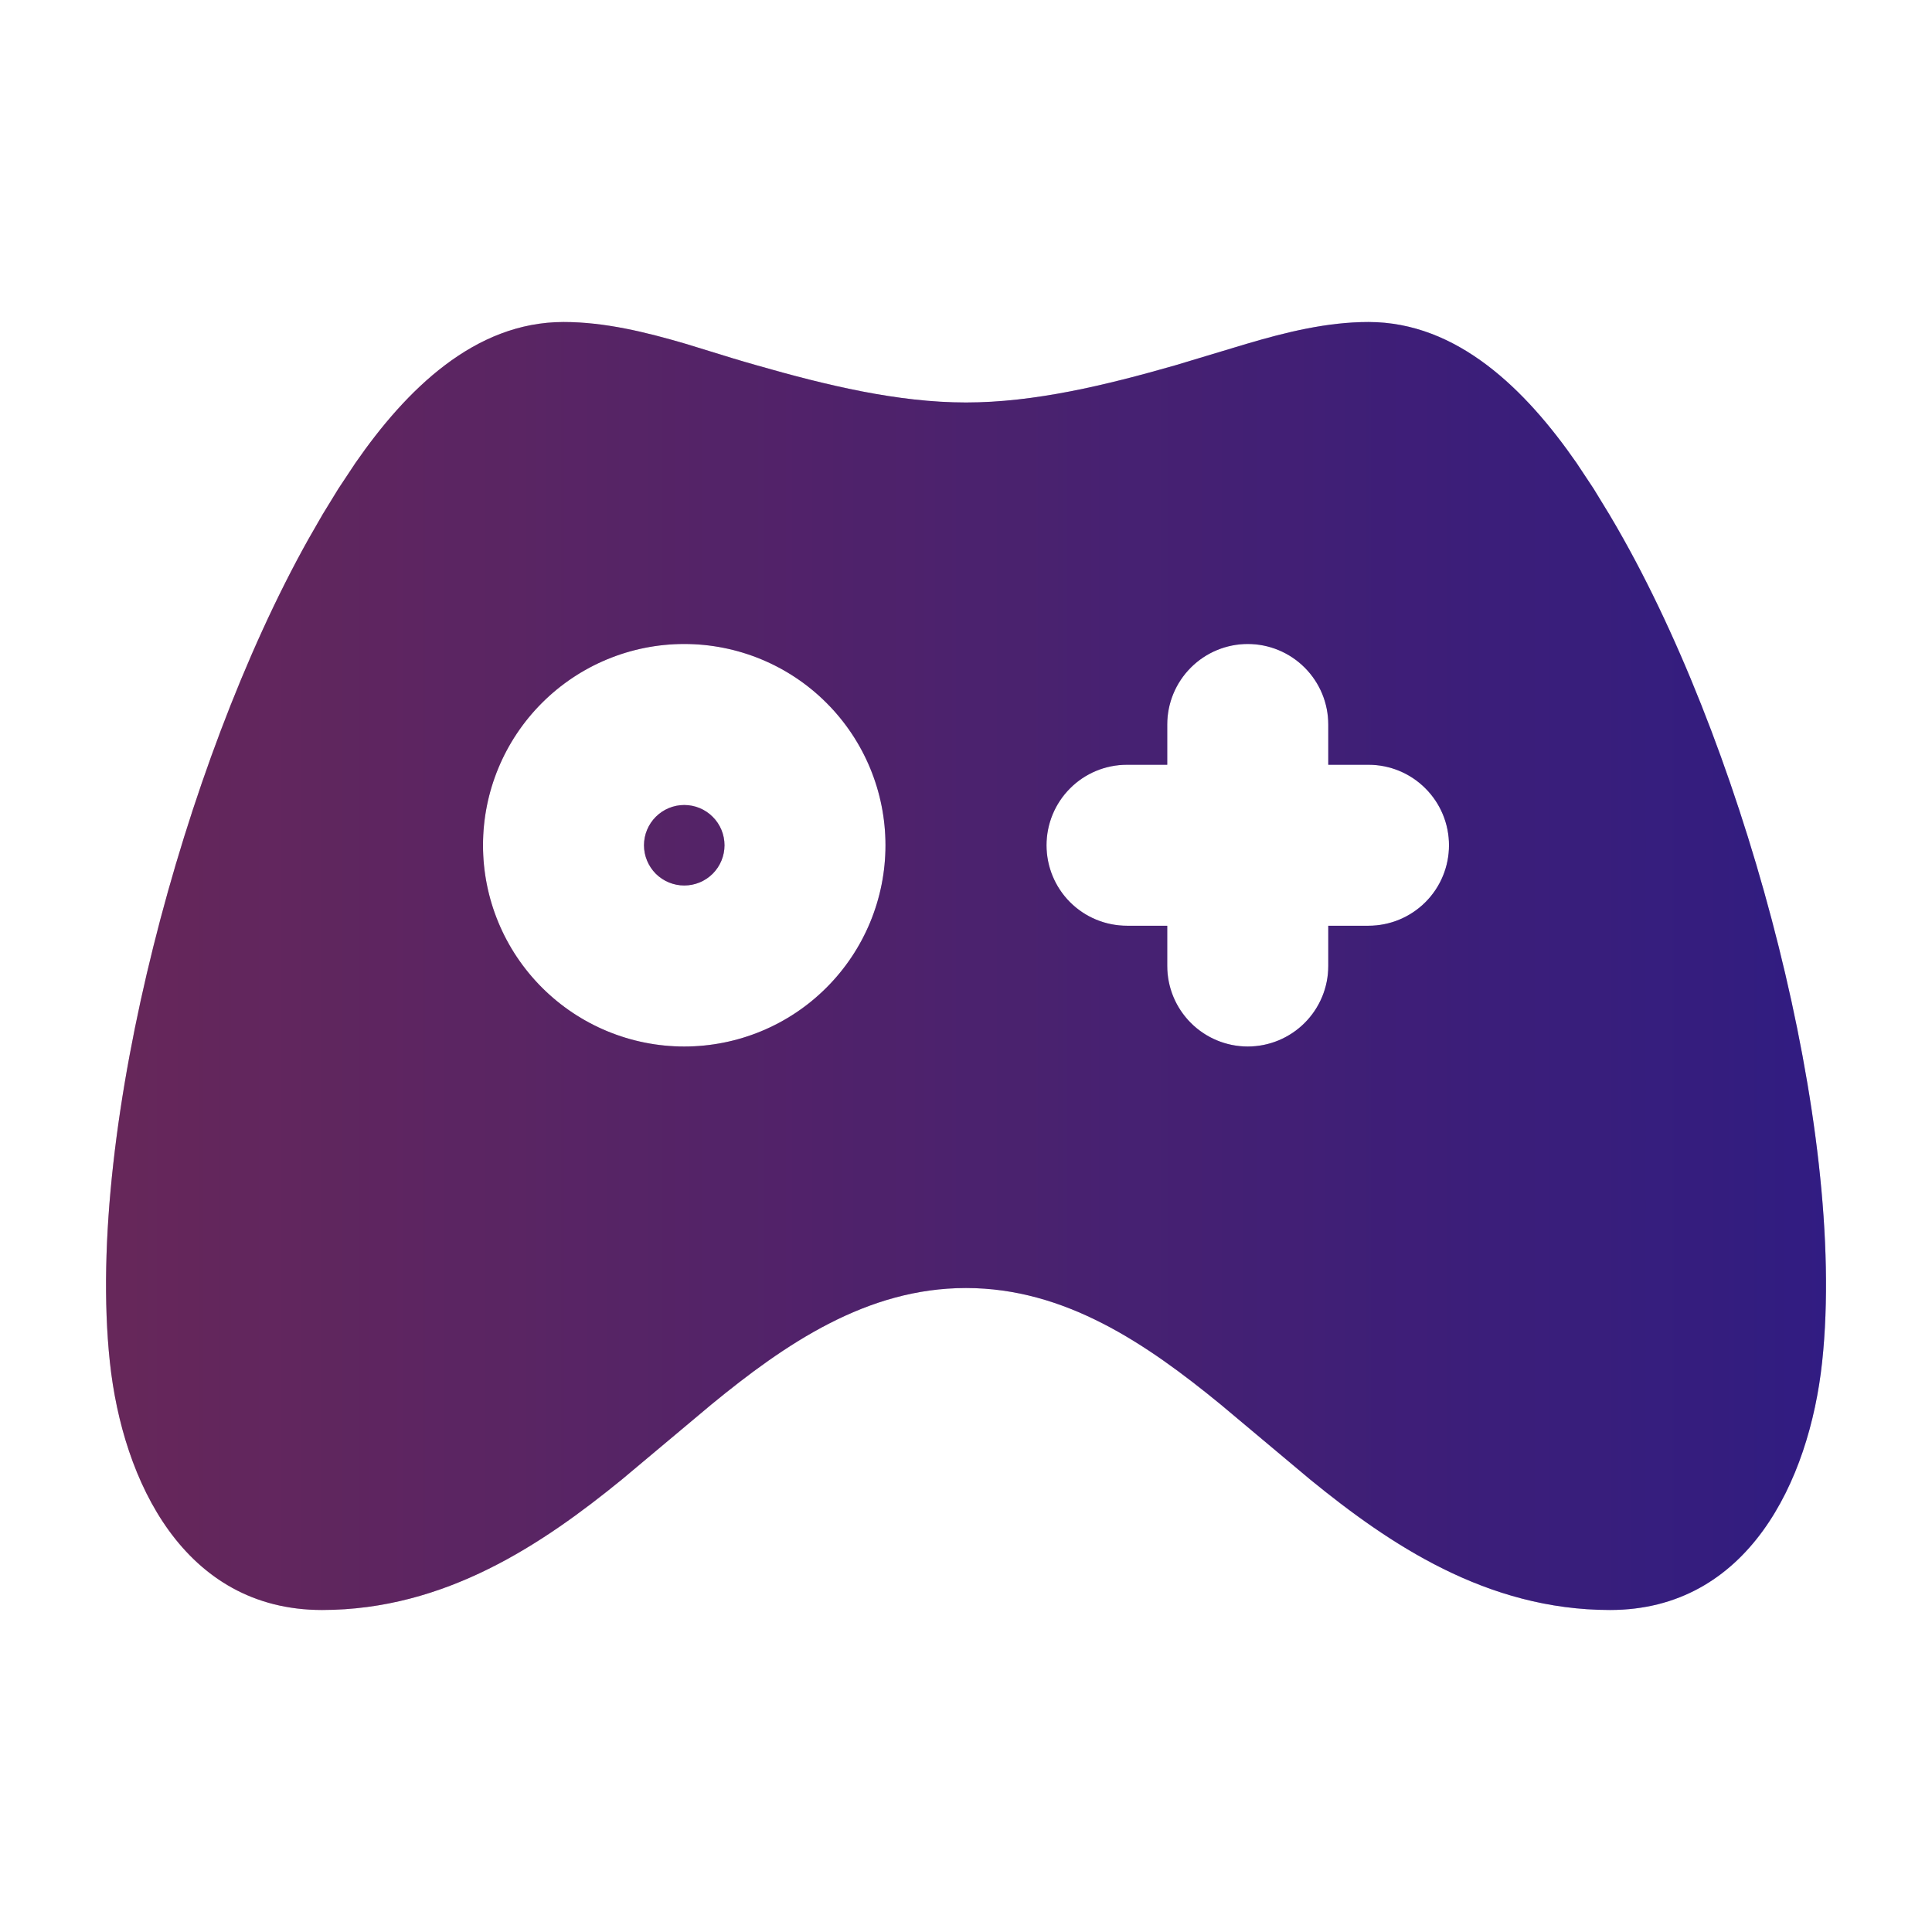
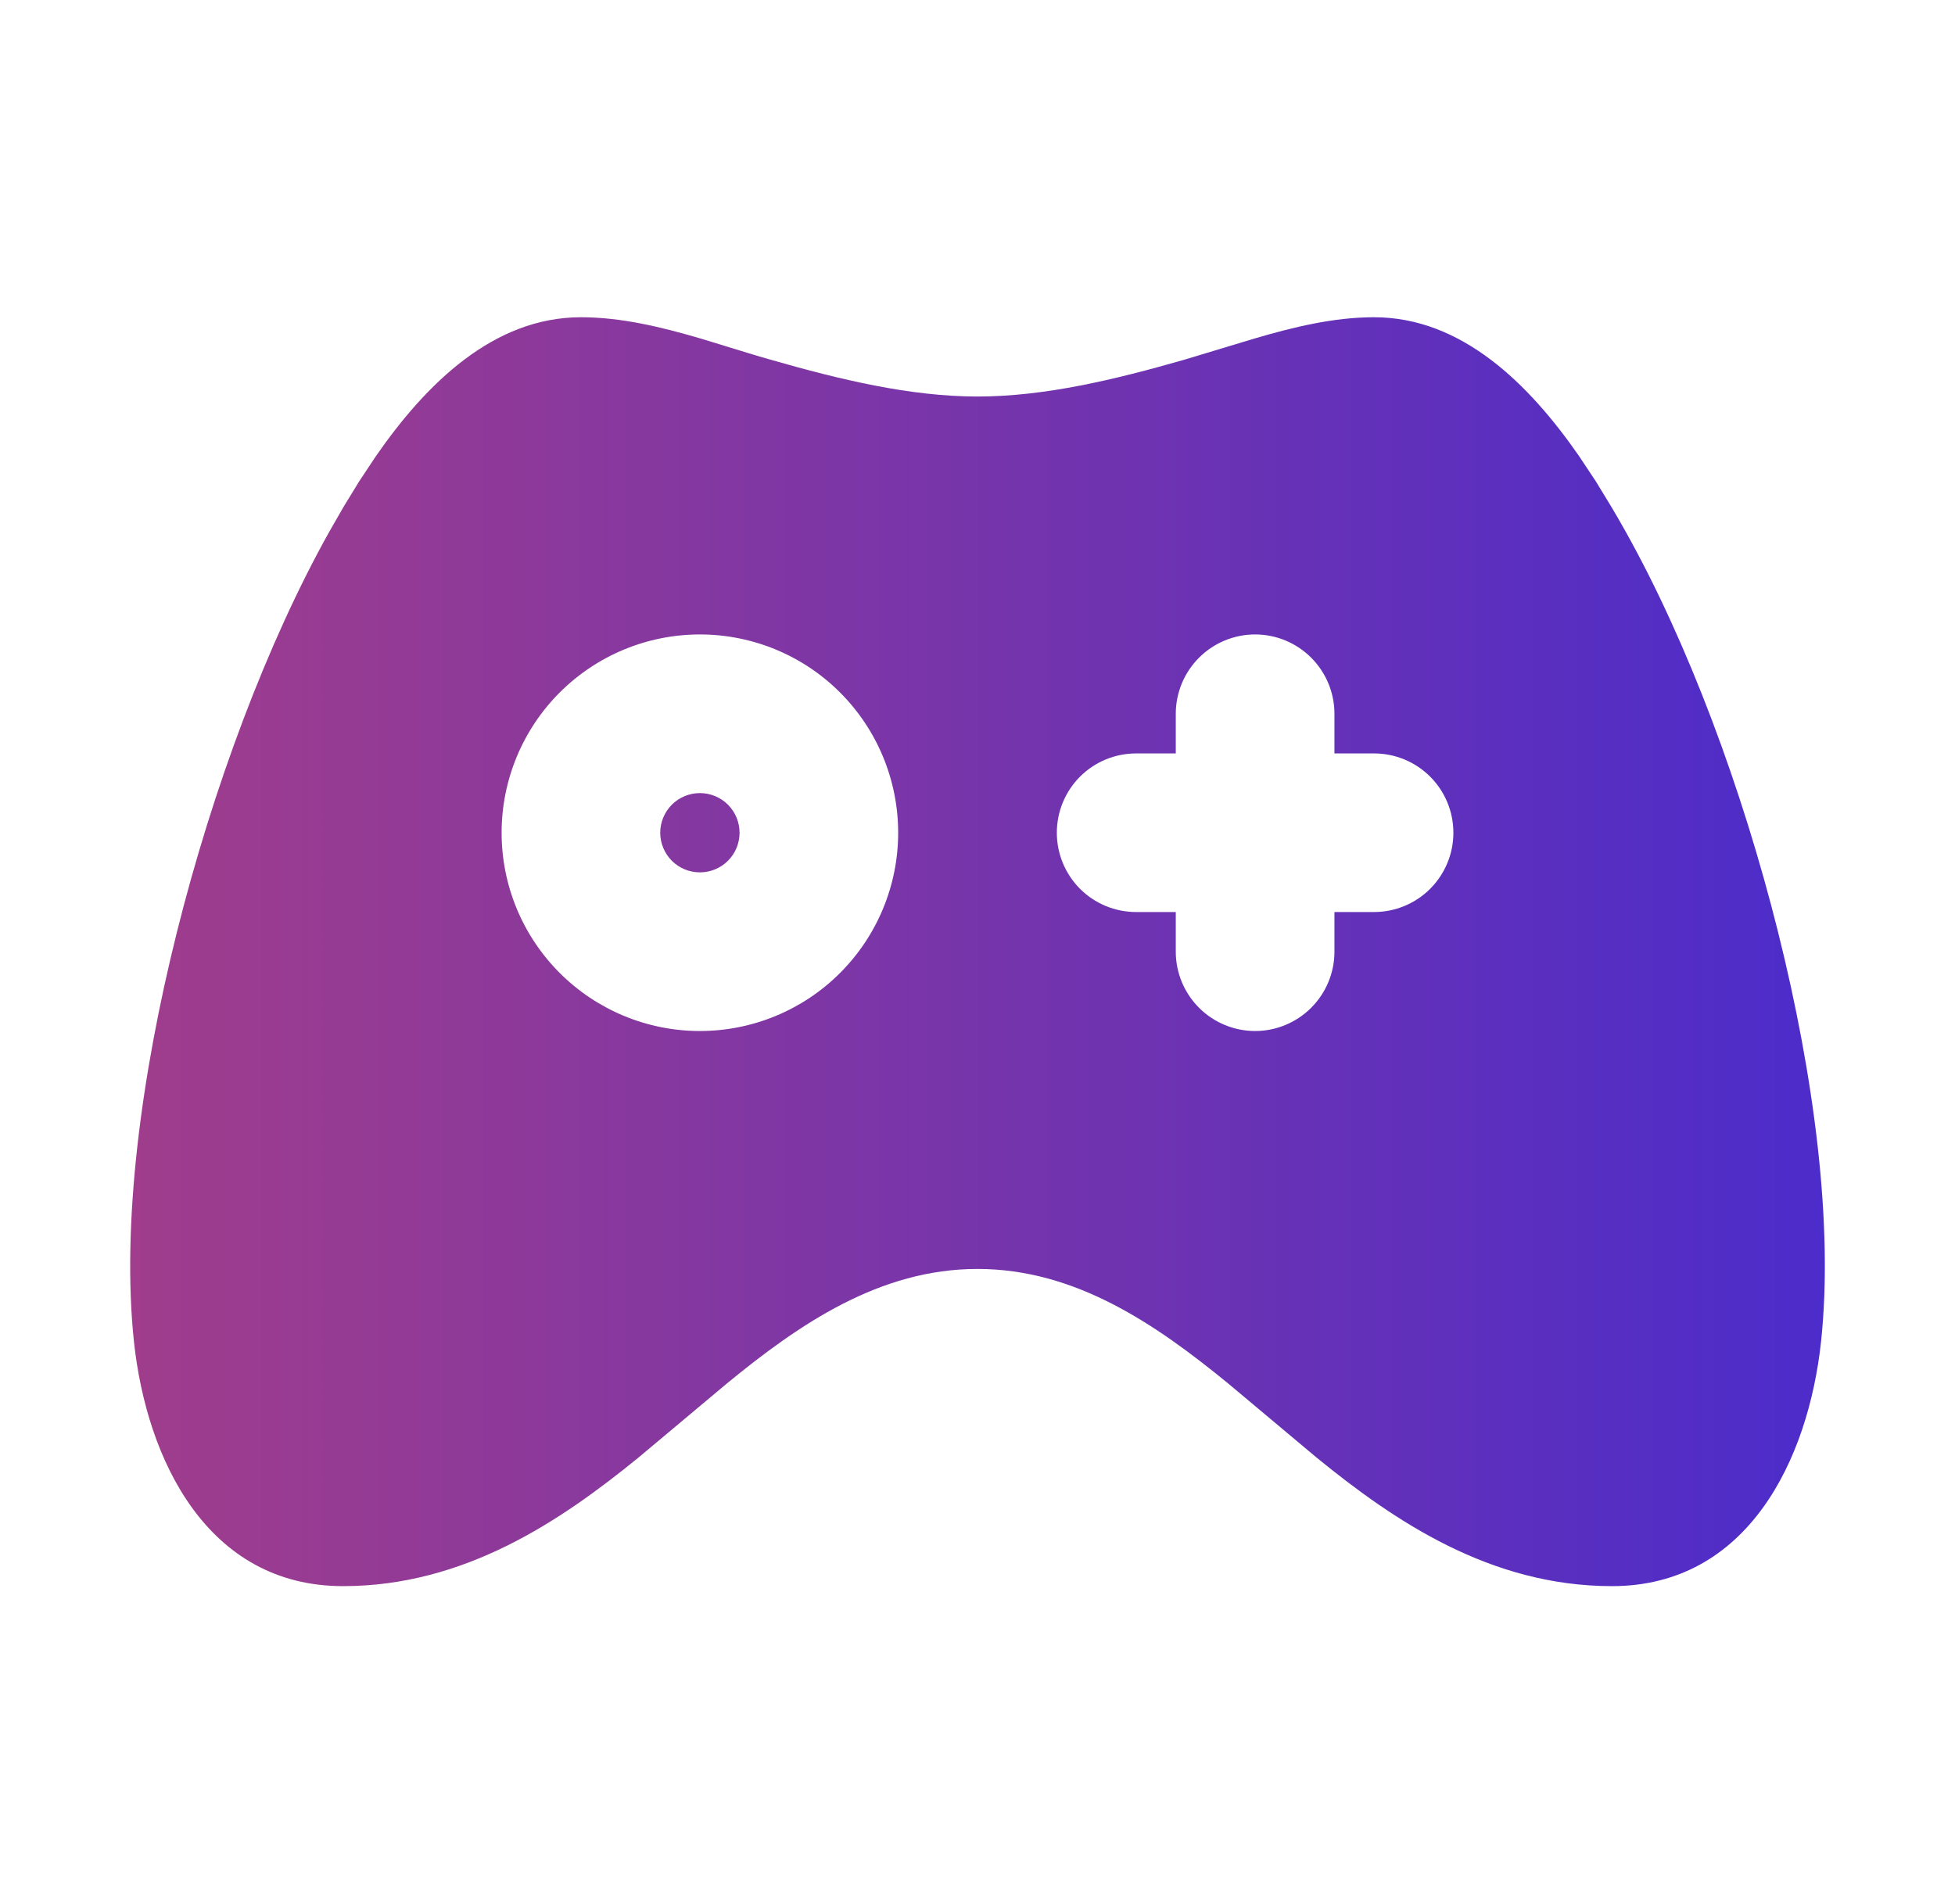
- <svg xmlns="http://www.w3.org/2000/svg" width="37" height="37" viewBox="0 0 37 37" fill="none">
-   <path d="M26.208 6.167C27.913 6.167 29.222 7.466 30.192 8.865L30.52 9.36L30.821 9.853C30.917 10.014 31.008 10.172 31.095 10.328C32.309 12.497 33.365 15.329 34.063 18.127C34.757 20.904 35.141 23.803 34.896 26.084C34.649 28.373 33.47 30.833 30.833 30.833C28.468 30.833 26.605 29.569 25.091 28.334L23.379 26.899C21.956 25.734 20.399 24.667 18.5 24.667C16.601 24.667 15.042 25.734 13.622 26.899L11.911 28.333C10.394 29.569 8.53 30.833 6.167 30.833C3.529 30.833 2.349 28.373 2.104 26.084C1.861 23.802 2.243 20.904 2.937 18.127C3.635 15.329 4.691 12.497 5.905 10.328L6.179 9.851L6.48 9.36L6.808 8.865C7.778 7.466 9.087 6.167 10.792 6.167C11.578 6.167 12.36 6.358 13.127 6.583L14.041 6.864C14.193 6.91 14.343 6.954 14.492 6.996C15.825 7.378 17.19 7.708 18.5 7.708C19.81 7.708 21.175 7.378 22.508 6.996L23.873 6.585C24.64 6.358 25.422 6.167 26.208 6.167ZM13.104 12.333C12.082 12.333 11.102 12.739 10.379 13.462C9.656 14.185 9.25 15.165 9.25 16.188C9.25 17.21 9.656 18.19 10.379 18.913C11.102 19.636 12.082 20.042 13.104 20.042C14.126 20.042 15.107 19.636 15.829 18.913C16.552 18.19 16.958 17.21 16.958 16.188C16.958 15.165 16.552 14.185 15.829 13.462C15.107 12.739 14.126 12.333 13.104 12.333ZM23.896 12.333C23.487 12.333 23.095 12.496 22.806 12.785C22.517 13.074 22.354 13.466 22.354 13.875V14.646H21.583C21.174 14.646 20.782 14.808 20.493 15.098C20.204 15.387 20.042 15.779 20.042 16.188C20.042 16.596 20.204 16.989 20.493 17.278C20.782 17.567 21.174 17.729 21.583 17.729H22.354V18.5C22.354 18.909 22.517 19.301 22.806 19.59C23.095 19.879 23.487 20.042 23.896 20.042C24.305 20.042 24.697 19.879 24.986 19.59C25.275 19.301 25.438 18.909 25.438 18.5V17.729H26.208C26.617 17.729 27.009 17.567 27.298 17.278C27.588 16.989 27.75 16.596 27.75 16.188C27.75 15.779 27.588 15.387 27.298 15.098C27.009 14.808 26.617 14.646 26.208 14.646H25.438V13.875C25.438 13.466 25.275 13.074 24.986 12.785C24.697 12.496 24.305 12.333 23.896 12.333ZM13.104 15.417C13.309 15.417 13.505 15.498 13.649 15.643C13.794 15.787 13.875 15.983 13.875 16.188C13.875 16.392 13.794 16.588 13.649 16.733C13.505 16.877 13.309 16.958 13.104 16.958C12.9 16.958 12.704 16.877 12.559 16.733C12.415 16.588 12.333 16.392 12.333 16.188C12.333 15.983 12.415 15.787 12.559 15.643C12.704 15.498 12.9 15.417 13.104 15.417Z" fill="url(#paint0_linear_836_2354)" />
-   <path d="M26.208 6.167C27.913 6.167 29.222 7.466 30.192 8.865L30.52 9.36L30.821 9.853C30.917 10.014 31.008 10.172 31.095 10.328C32.309 12.497 33.365 15.329 34.063 18.127C34.757 20.904 35.141 23.803 34.896 26.084C34.649 28.373 33.47 30.833 30.833 30.833C28.468 30.833 26.605 29.569 25.091 28.334L23.379 26.899C21.956 25.734 20.399 24.667 18.5 24.667C16.601 24.667 15.042 25.734 13.622 26.899L11.911 28.333C10.394 29.569 8.53 30.833 6.167 30.833C3.529 30.833 2.349 28.373 2.104 26.084C1.861 23.802 2.243 20.904 2.937 18.127C3.635 15.329 4.691 12.497 5.905 10.328L6.179 9.851L6.48 9.36L6.808 8.865C7.778 7.466 9.087 6.167 10.792 6.167C11.578 6.167 12.36 6.358 13.127 6.583L14.041 6.864C14.193 6.91 14.343 6.954 14.492 6.996C15.825 7.378 17.19 7.708 18.5 7.708C19.81 7.708 21.175 7.378 22.508 6.996L23.873 6.585C24.64 6.358 25.422 6.167 26.208 6.167ZM13.104 12.333C12.082 12.333 11.102 12.739 10.379 13.462C9.656 14.185 9.25 15.165 9.25 16.188C9.25 17.21 9.656 18.19 10.379 18.913C11.102 19.636 12.082 20.042 13.104 20.042C14.126 20.042 15.107 19.636 15.829 18.913C16.552 18.19 16.958 17.21 16.958 16.188C16.958 15.165 16.552 14.185 15.829 13.462C15.107 12.739 14.126 12.333 13.104 12.333ZM23.896 12.333C23.487 12.333 23.095 12.496 22.806 12.785C22.517 13.074 22.354 13.466 22.354 13.875V14.646H21.583C21.174 14.646 20.782 14.808 20.493 15.098C20.204 15.387 20.042 15.779 20.042 16.188C20.042 16.596 20.204 16.989 20.493 17.278C20.782 17.567 21.174 17.729 21.583 17.729H22.354V18.5C22.354 18.909 22.517 19.301 22.806 19.59C23.095 19.879 23.487 20.042 23.896 20.042C24.305 20.042 24.697 19.879 24.986 19.59C25.275 19.301 25.438 18.909 25.438 18.5V17.729H26.208C26.617 17.729 27.009 17.567 27.298 17.278C27.588 16.989 27.75 16.596 27.75 16.188C27.75 15.779 27.588 15.387 27.298 15.098C27.009 14.808 26.617 14.646 26.208 14.646H25.438V13.875C25.438 13.466 25.275 13.074 24.986 12.785C24.697 12.496 24.305 12.333 23.896 12.333ZM13.104 15.417C13.309 15.417 13.505 15.498 13.649 15.643C13.794 15.787 13.875 15.983 13.875 16.188C13.875 16.392 13.794 16.588 13.649 16.733C13.505 16.877 13.309 16.958 13.104 16.958C12.9 16.958 12.704 16.877 12.559 16.733C12.415 16.588 12.333 16.392 12.333 16.188C12.333 15.983 12.415 15.787 12.559 15.643C12.704 15.498 12.9 15.417 13.104 15.417Z" fill="black" fill-opacity="0.2" />
-   <path d="M26.208 6.167C27.913 6.167 29.222 7.466 30.192 8.865L30.52 9.36L30.821 9.853C30.917 10.014 31.008 10.172 31.095 10.328C32.309 12.497 33.365 15.329 34.063 18.127C34.757 20.904 35.141 23.803 34.896 26.084C34.649 28.373 33.47 30.833 30.833 30.833C28.468 30.833 26.605 29.569 25.091 28.334L23.379 26.899C21.956 25.734 20.399 24.667 18.5 24.667C16.601 24.667 15.042 25.734 13.622 26.899L11.911 28.333C10.394 29.569 8.53 30.833 6.167 30.833C3.529 30.833 2.349 28.373 2.104 26.084C1.861 23.802 2.243 20.904 2.937 18.127C3.635 15.329 4.691 12.497 5.905 10.328L6.179 9.851L6.48 9.36L6.808 8.865C7.778 7.466 9.087 6.167 10.792 6.167C11.578 6.167 12.36 6.358 13.127 6.583L14.041 6.864C14.193 6.91 14.343 6.954 14.492 6.996C15.825 7.378 17.19 7.708 18.5 7.708C19.81 7.708 21.175 7.378 22.508 6.996L23.873 6.585C24.64 6.358 25.422 6.167 26.208 6.167ZM13.104 12.333C12.082 12.333 11.102 12.739 10.379 13.462C9.656 14.185 9.25 15.165 9.25 16.188C9.25 17.21 9.656 18.19 10.379 18.913C11.102 19.636 12.082 20.042 13.104 20.042C14.126 20.042 15.107 19.636 15.829 18.913C16.552 18.19 16.958 17.21 16.958 16.188C16.958 15.165 16.552 14.185 15.829 13.462C15.107 12.739 14.126 12.333 13.104 12.333ZM23.896 12.333C23.487 12.333 23.095 12.496 22.806 12.785C22.517 13.074 22.354 13.466 22.354 13.875V14.646H21.583C21.174 14.646 20.782 14.808 20.493 15.098C20.204 15.387 20.042 15.779 20.042 16.188C20.042 16.596 20.204 16.989 20.493 17.278C20.782 17.567 21.174 17.729 21.583 17.729H22.354V18.5C22.354 18.909 22.517 19.301 22.806 19.59C23.095 19.879 23.487 20.042 23.896 20.042C24.305 20.042 24.697 19.879 24.986 19.59C25.275 19.301 25.438 18.909 25.438 18.5V17.729H26.208C26.617 17.729 27.009 17.567 27.298 17.278C27.588 16.989 27.75 16.596 27.75 16.188C27.75 15.779 27.588 15.387 27.298 15.098C27.009 14.808 26.617 14.646 26.208 14.646H25.438V13.875C25.438 13.466 25.275 13.074 24.986 12.785C24.697 12.496 24.305 12.333 23.896 12.333ZM13.104 15.417C13.309 15.417 13.505 15.498 13.649 15.643C13.794 15.787 13.875 15.983 13.875 16.188C13.875 16.392 13.794 16.588 13.649 16.733C13.505 16.877 13.309 16.958 13.104 16.958C12.9 16.958 12.704 16.877 12.559 16.733C12.415 16.588 12.333 16.392 12.333 16.188C12.333 15.983 12.415 15.787 12.559 15.643C12.704 15.498 12.9 15.417 13.104 15.417Z" fill="black" fill-opacity="0.2" />
+ <svg xmlns="http://www.w3.org/2000/svg" width="38" height="37" viewBox="0 0 38 37" fill="none">
+   <path d="M26.708 6.167C28.413 6.167 29.722 7.466 30.692 8.865L31.02 9.359L31.321 9.853C31.417 10.014 31.508 10.172 31.595 10.328C32.809 12.497 33.865 15.329 34.563 18.127C35.257 20.903 35.641 23.803 35.396 26.083C35.149 28.373 33.97 30.833 31.333 30.833C28.968 30.833 27.105 29.569 25.591 28.334L23.879 26.899C22.456 25.733 20.899 24.667 19 24.667C17.101 24.667 15.542 25.733 14.122 26.899L12.411 28.333C10.894 29.569 9.03 30.833 6.667 30.833C4.029 30.833 2.849 28.373 2.604 26.083C2.361 23.802 2.743 20.903 3.437 18.127C4.135 15.329 5.191 12.497 6.405 10.328L6.679 9.851L6.98 9.359L7.308 8.865C8.278 7.466 9.587 6.167 11.292 6.167C12.078 6.167 12.86 6.358 13.627 6.583L14.541 6.863C14.693 6.91 14.843 6.954 14.992 6.996C16.325 7.378 17.69 7.708 19 7.708C20.31 7.708 21.675 7.378 23.008 6.996L24.373 6.584C25.14 6.358 25.922 6.167 26.708 6.167ZM13.604 12.333C12.582 12.333 11.602 12.739 10.879 13.462C10.156 14.185 9.75 15.165 9.75 16.188C9.75 17.21 10.156 18.19 10.879 18.913C11.602 19.636 12.582 20.042 13.604 20.042C14.626 20.042 15.607 19.636 16.329 18.913C17.052 18.19 17.458 17.21 17.458 16.188C17.458 15.165 17.052 14.185 16.329 13.462C15.607 12.739 14.626 12.333 13.604 12.333ZM24.396 12.333C23.987 12.333 23.595 12.496 23.306 12.785C23.017 13.074 22.854 13.466 22.854 13.875V14.646H22.083C21.674 14.646 21.282 14.808 20.993 15.097C20.704 15.386 20.542 15.779 20.542 16.188C20.542 16.596 20.704 16.988 20.993 17.278C21.282 17.567 21.674 17.729 22.083 17.729H22.854V18.5C22.854 18.909 23.017 19.301 23.306 19.59C23.595 19.879 23.987 20.042 24.396 20.042C24.805 20.042 25.197 19.879 25.486 19.59C25.775 19.301 25.938 18.909 25.938 18.5V17.729H26.708C27.117 17.729 27.509 17.567 27.798 17.278C28.088 16.988 28.25 16.596 28.25 16.188C28.25 15.779 28.088 15.386 27.798 15.097C27.509 14.808 27.117 14.646 26.708 14.646H25.938V13.875C25.938 13.466 25.775 13.074 25.486 12.785C25.197 12.496 24.805 12.333 24.396 12.333ZM13.604 15.417C13.809 15.417 14.005 15.498 14.149 15.642C14.294 15.787 14.375 15.983 14.375 16.188C14.375 16.392 14.294 16.588 14.149 16.733C14.005 16.877 13.809 16.958 13.604 16.958C13.4 16.958 13.204 16.877 13.059 16.733C12.915 16.588 12.833 16.392 12.833 16.188C12.833 15.983 12.915 15.787 13.059 15.642C13.204 15.498 13.4 15.417 13.604 15.417Z" fill="url(#paint0_linear_836_2358)" />
  <defs>
-     <linearGradient id="paint0_linear_836_2354" x1="2.031" y1="18.5" x2="34.97" y2="18.5" gradientUnits="userSpaceOnUse">
+     <linearGradient id="paint0_linear_836_2358" x1="2.531" y1="18.5" x2="35.47" y2="18.5" gradientUnits="userSpaceOnUse">
      <stop stop-color="#A03D8C" />
      <stop offset="1" stop-color="#4C2CCA" />
    </linearGradient>
  </defs>
</svg>
